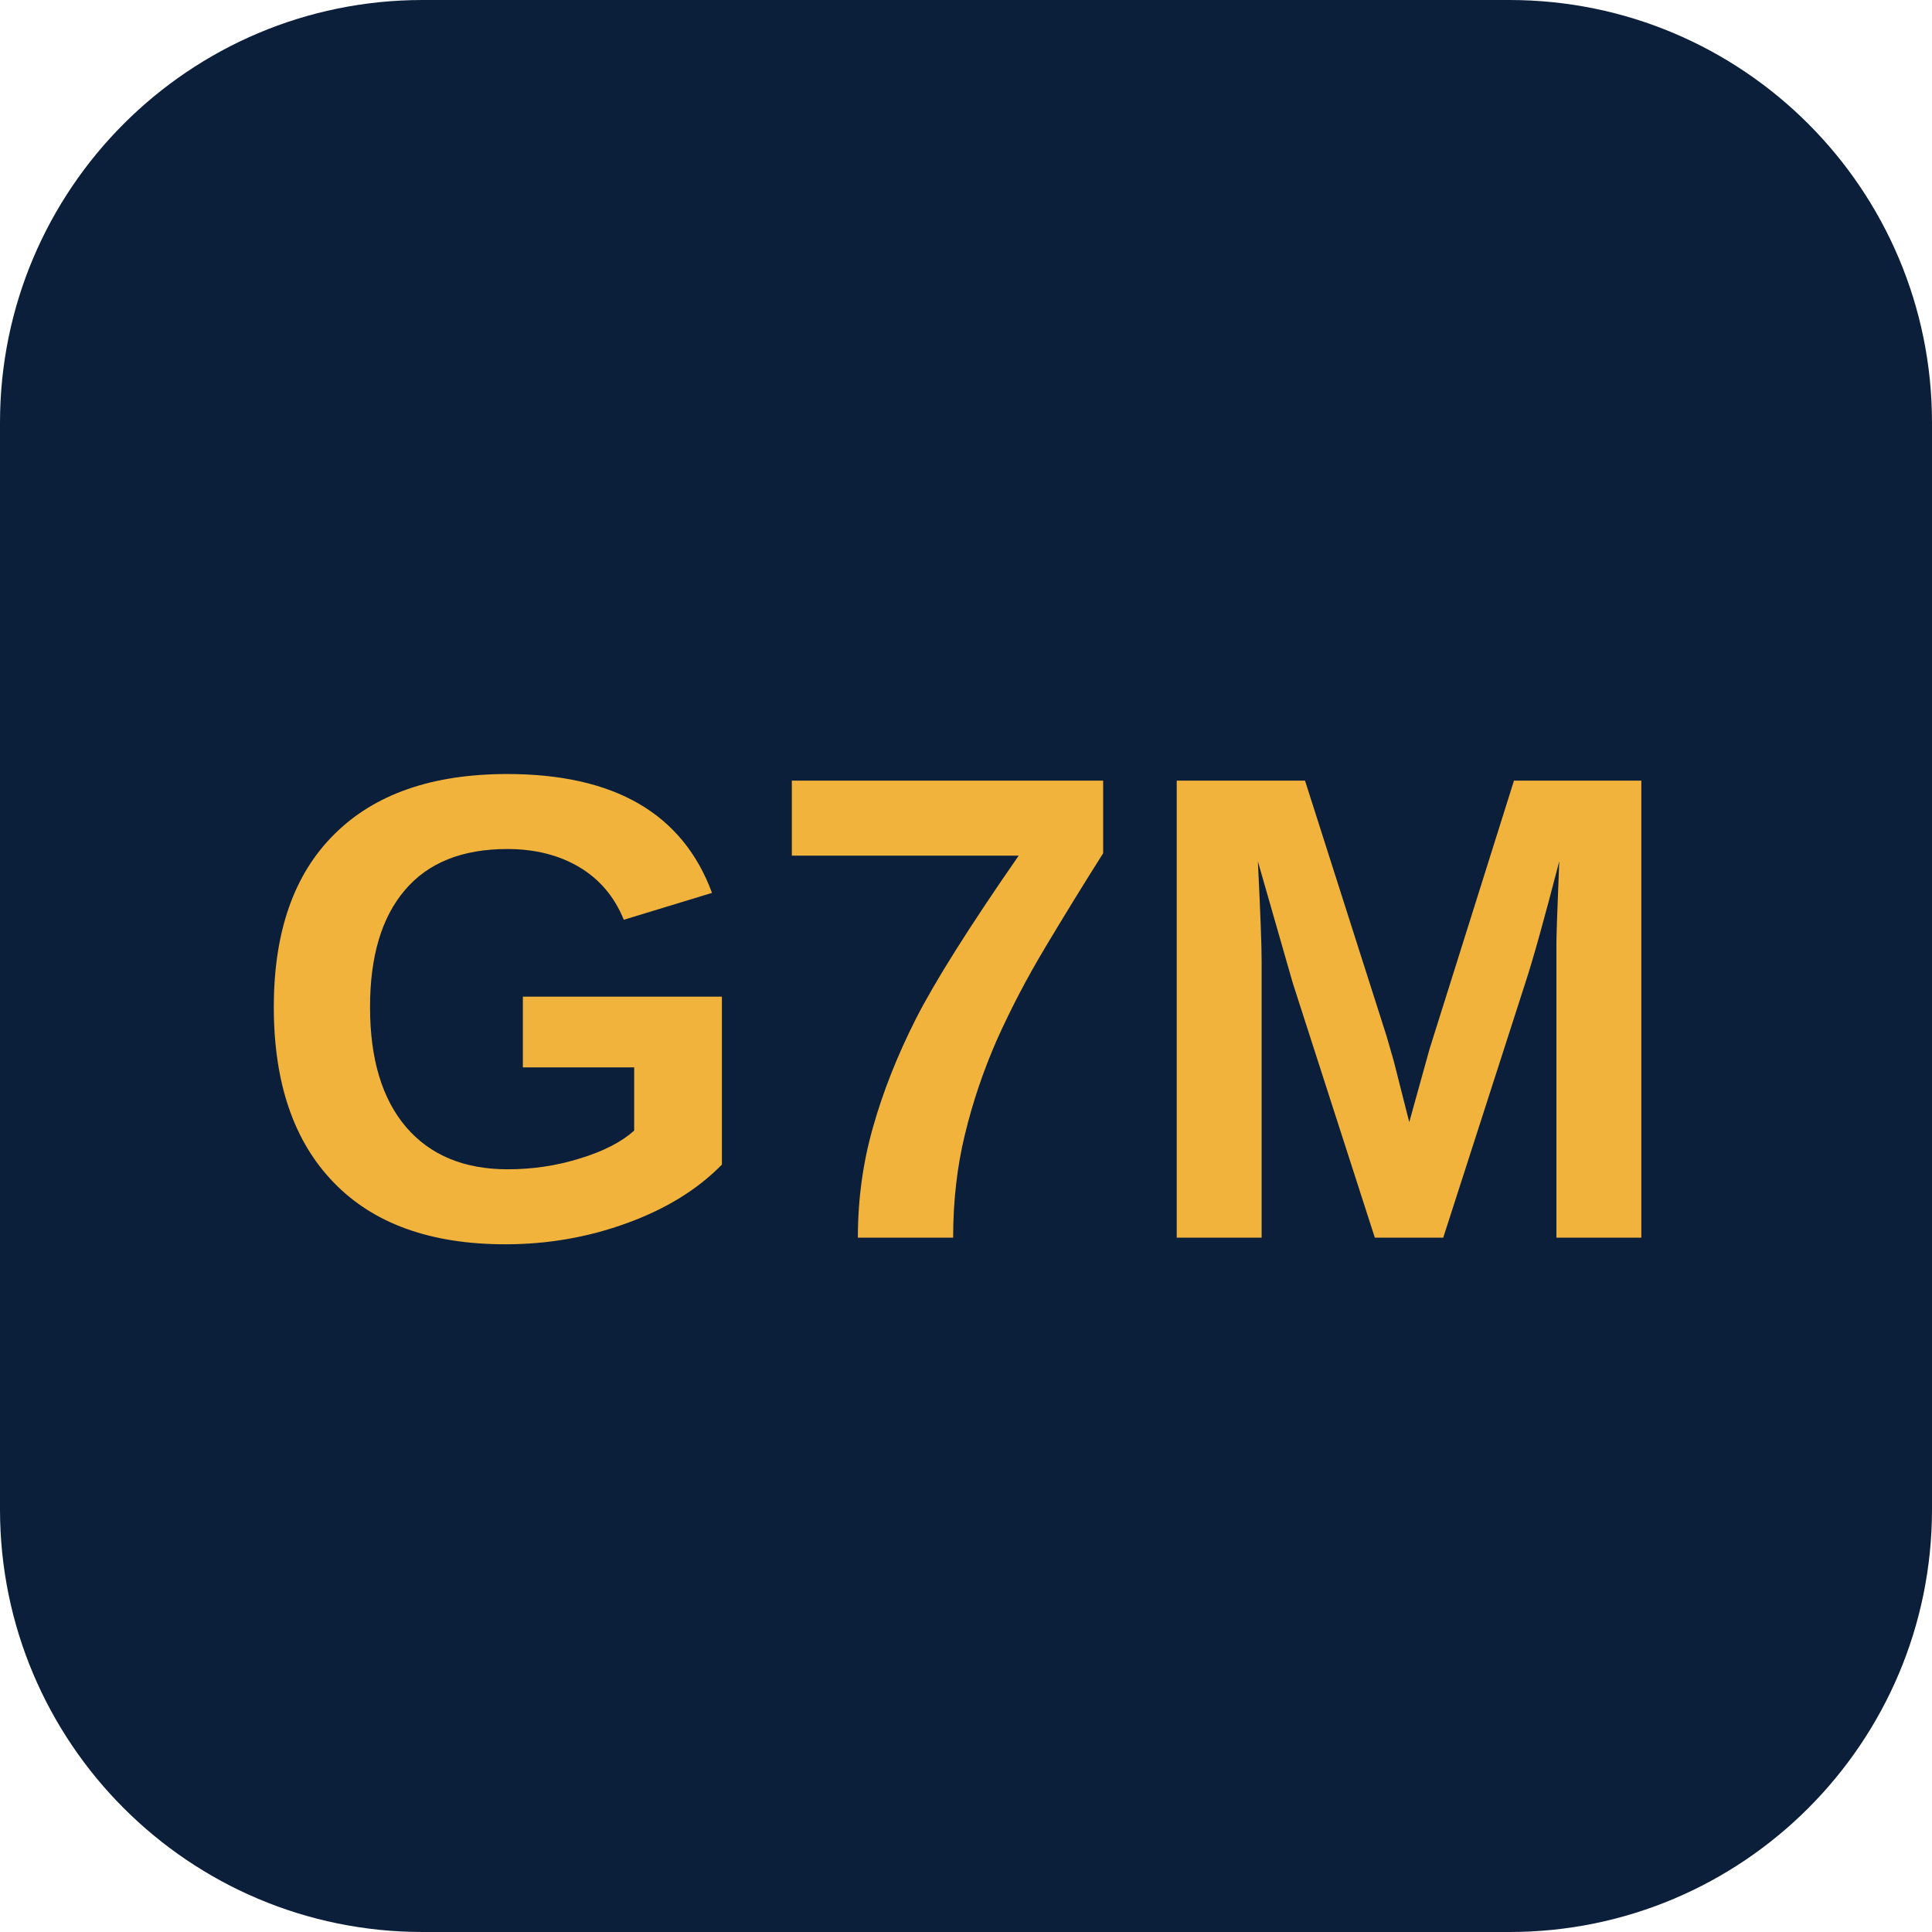
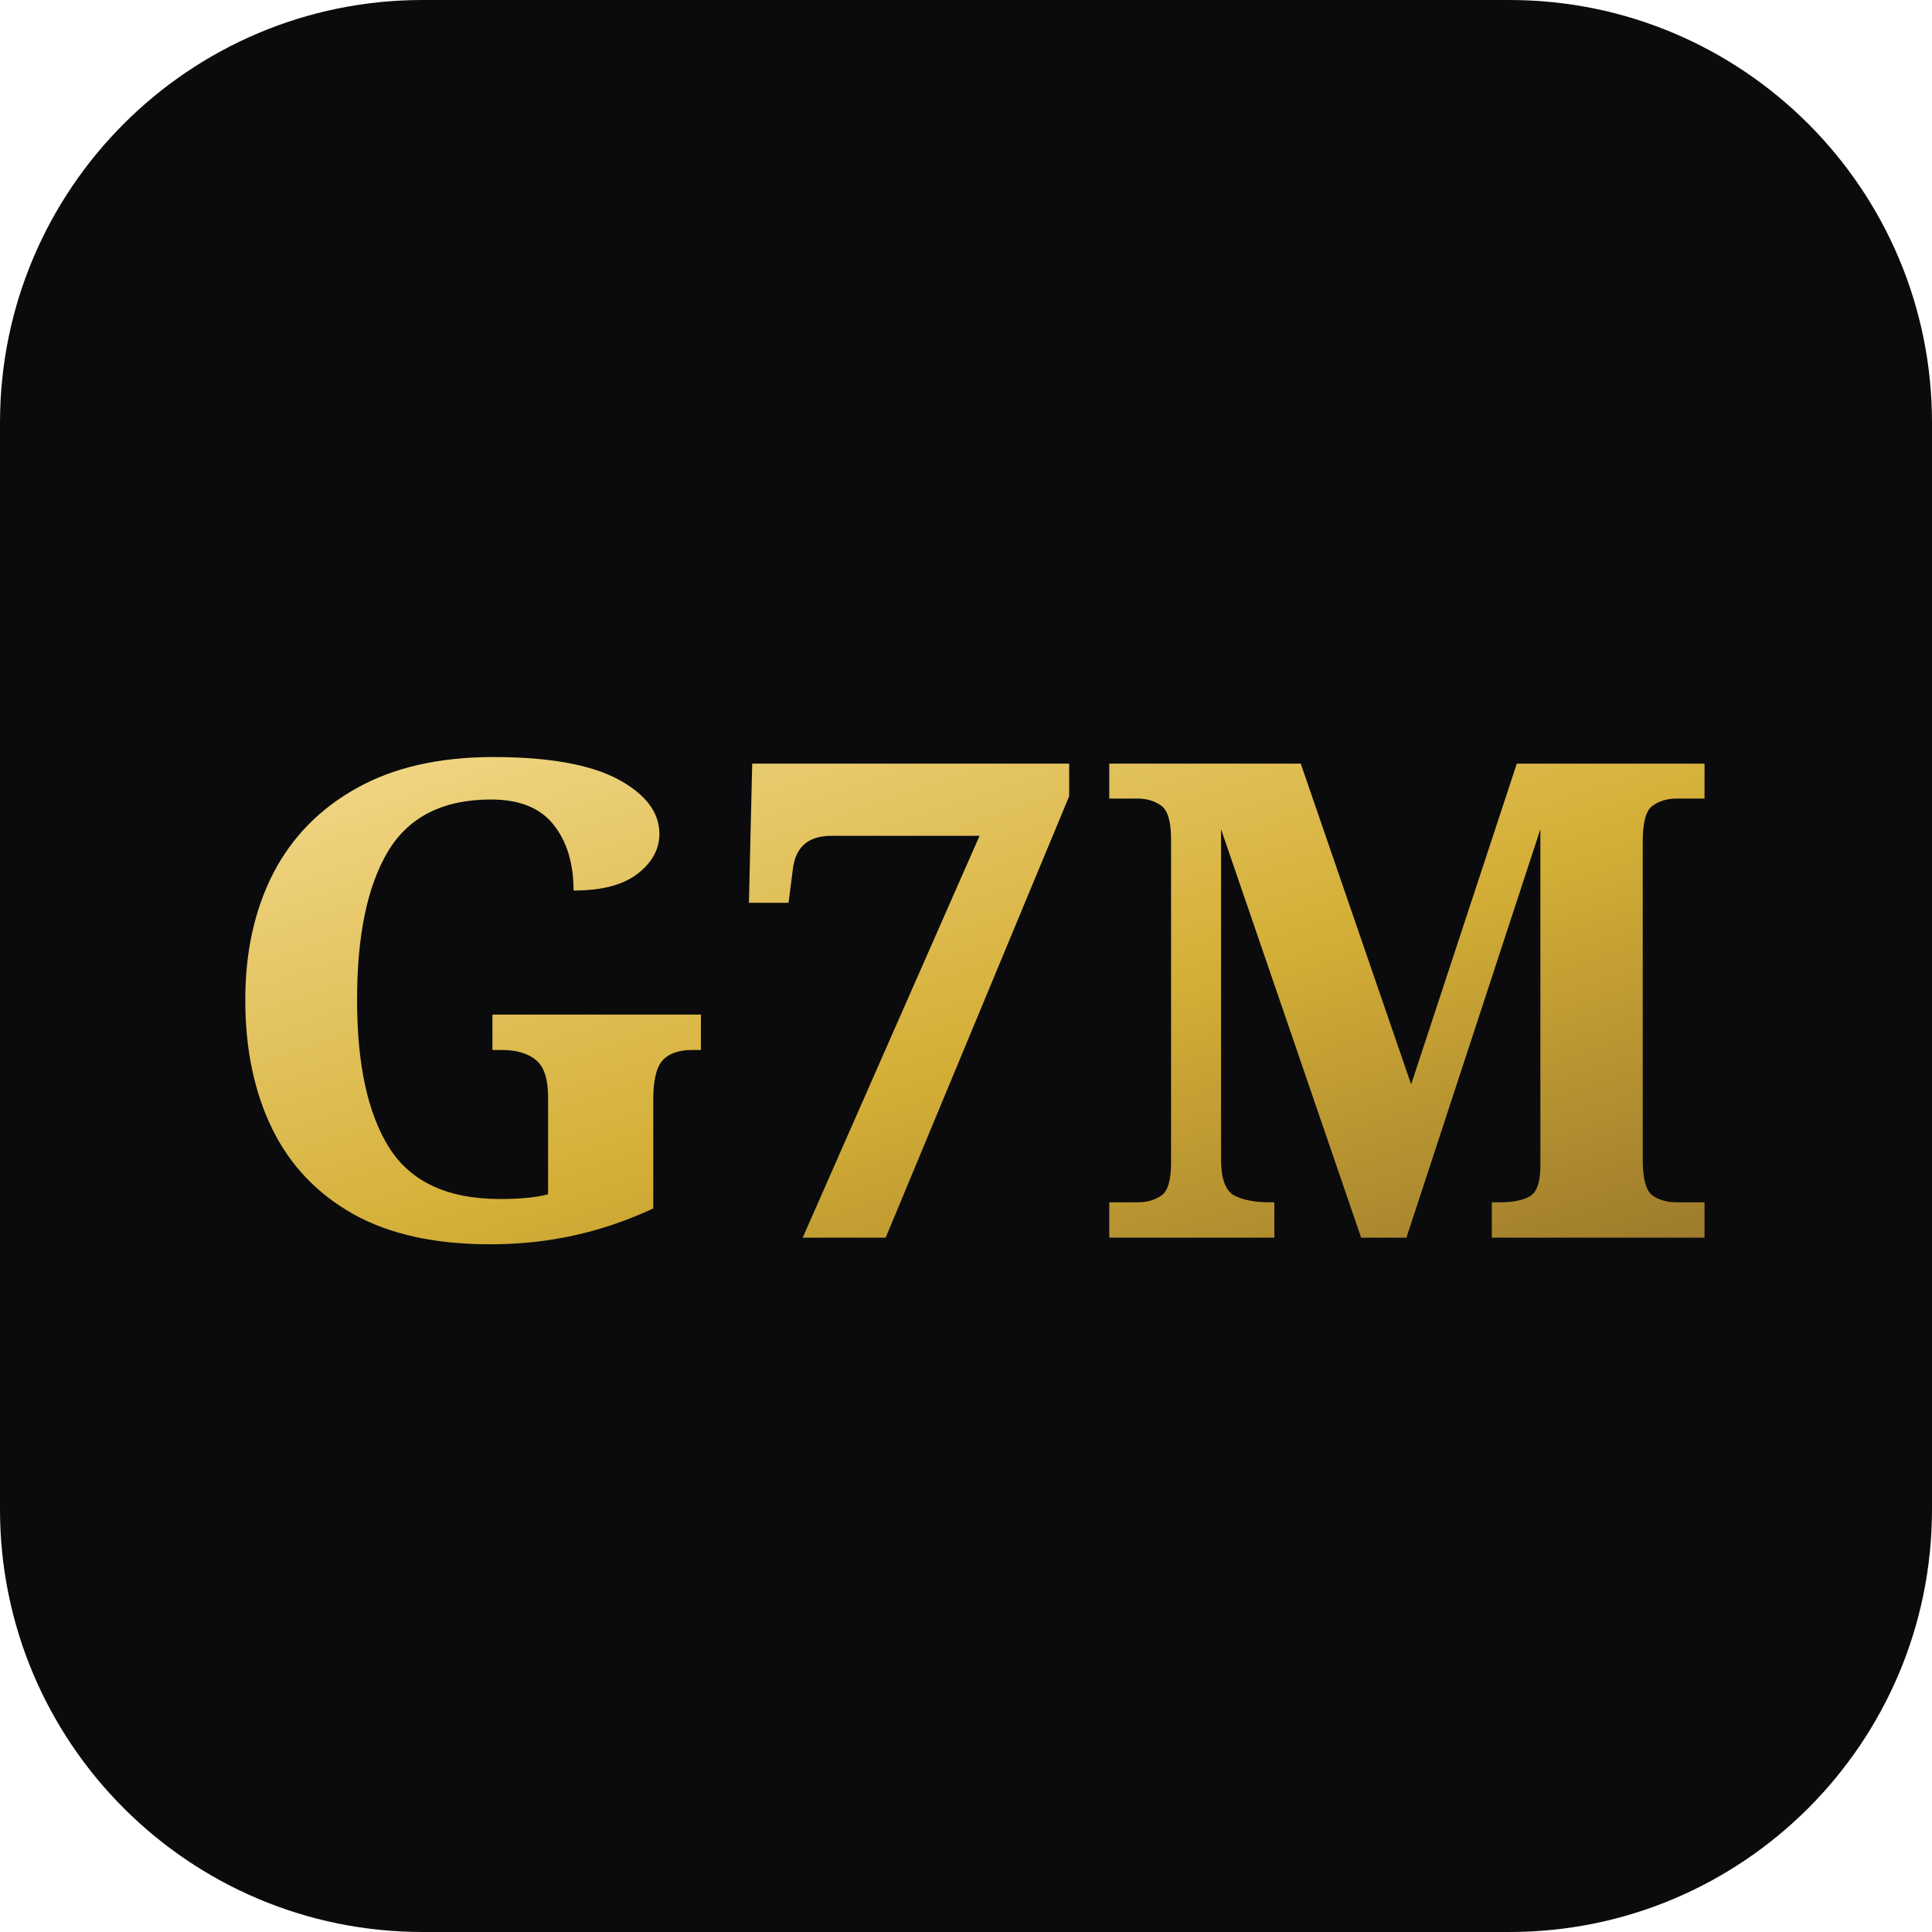
<svg xmlns="http://www.w3.org/2000/svg" viewBox="0 0 64 64">
-   <rect width="64" height="64" rx="14" fill="#0b1f3a" />
-   <text x="32" y="41" font-family="Arial,Helvetica,sans-serif" font-size="22" font-weight="700" fill="#f2b33d" text-anchor="middle">G7M</text>
+   <defs>
+     <linearGradient id="o" x1="0" y1="0" x2="1" y2="1">
+       <stop offset="0" stop-color="#F3D98B" />
+       <stop offset=".55" stop-color="#D4AF37" />
+       <stop offset="1" stop-color="#9C7A2B" />
+     </linearGradient>
+   </defs>
+   <rect width="64" height="64" rx="14" fill="#0B0B0D" />
+   <text x="32" y="41" font-family="Georgia,serif" font-size="22" font-weight="700" fill="url(#o)" text-anchor="middle">G7M</text>
</svg>
